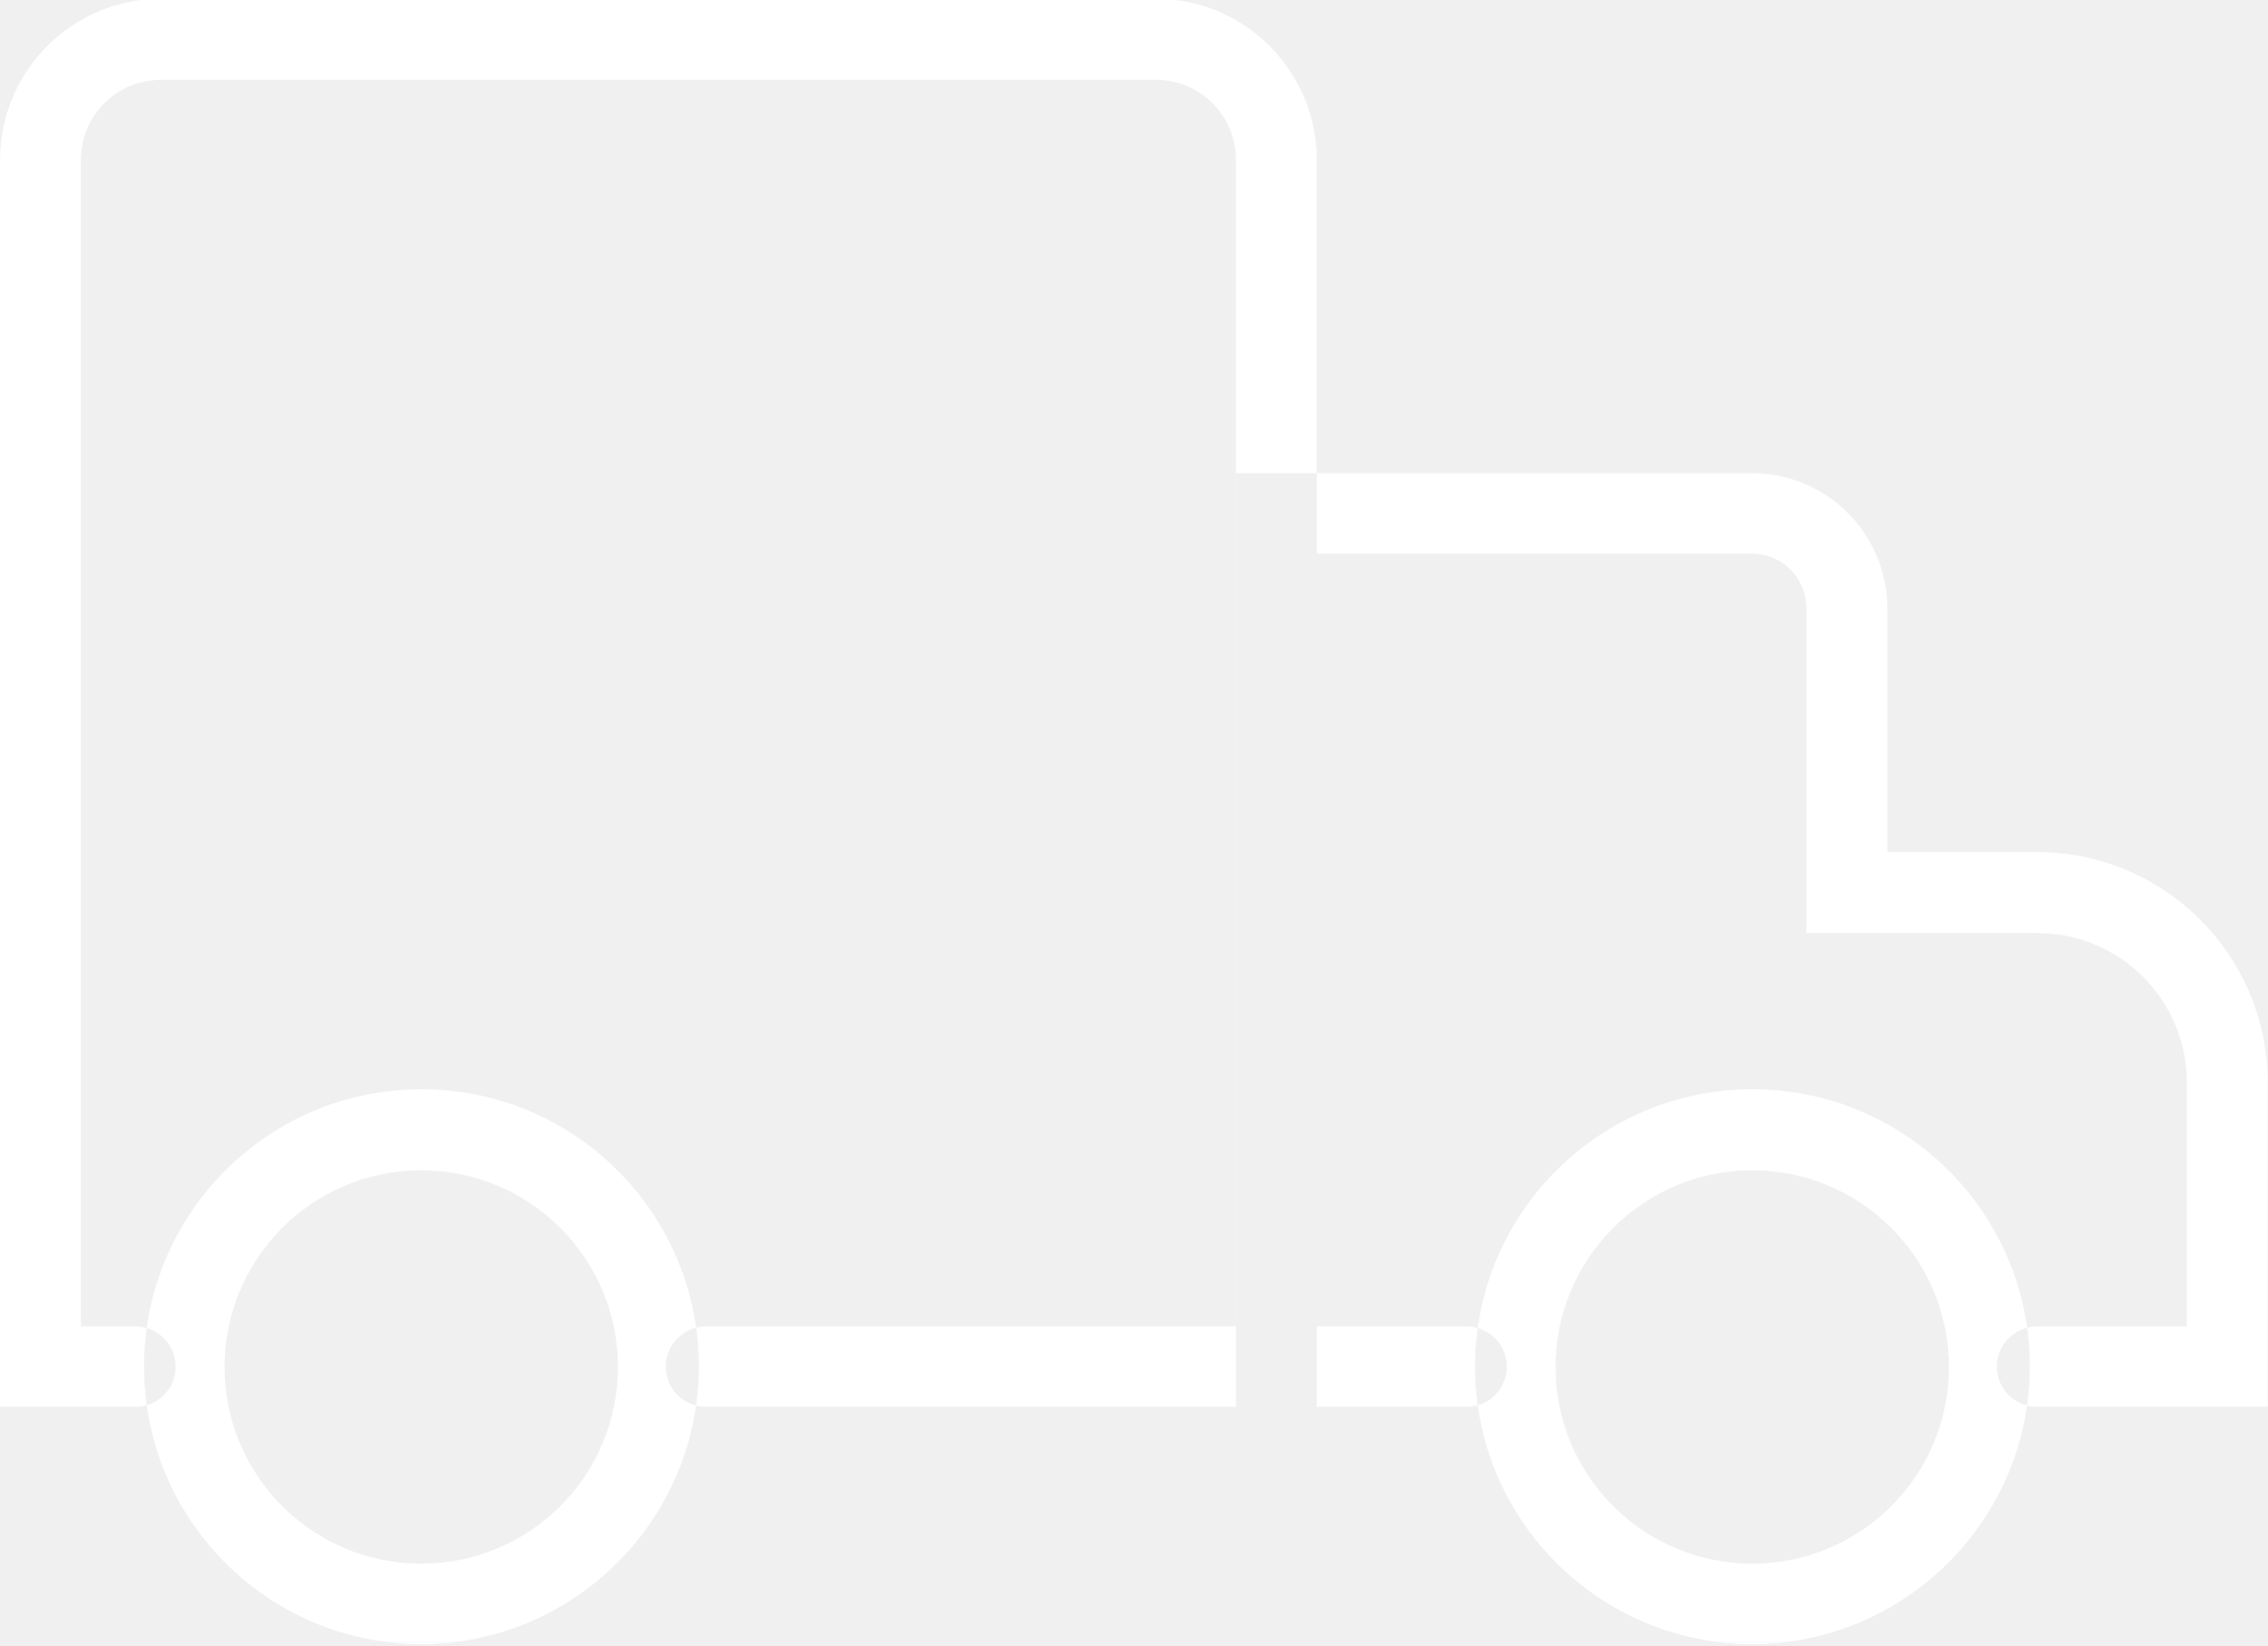
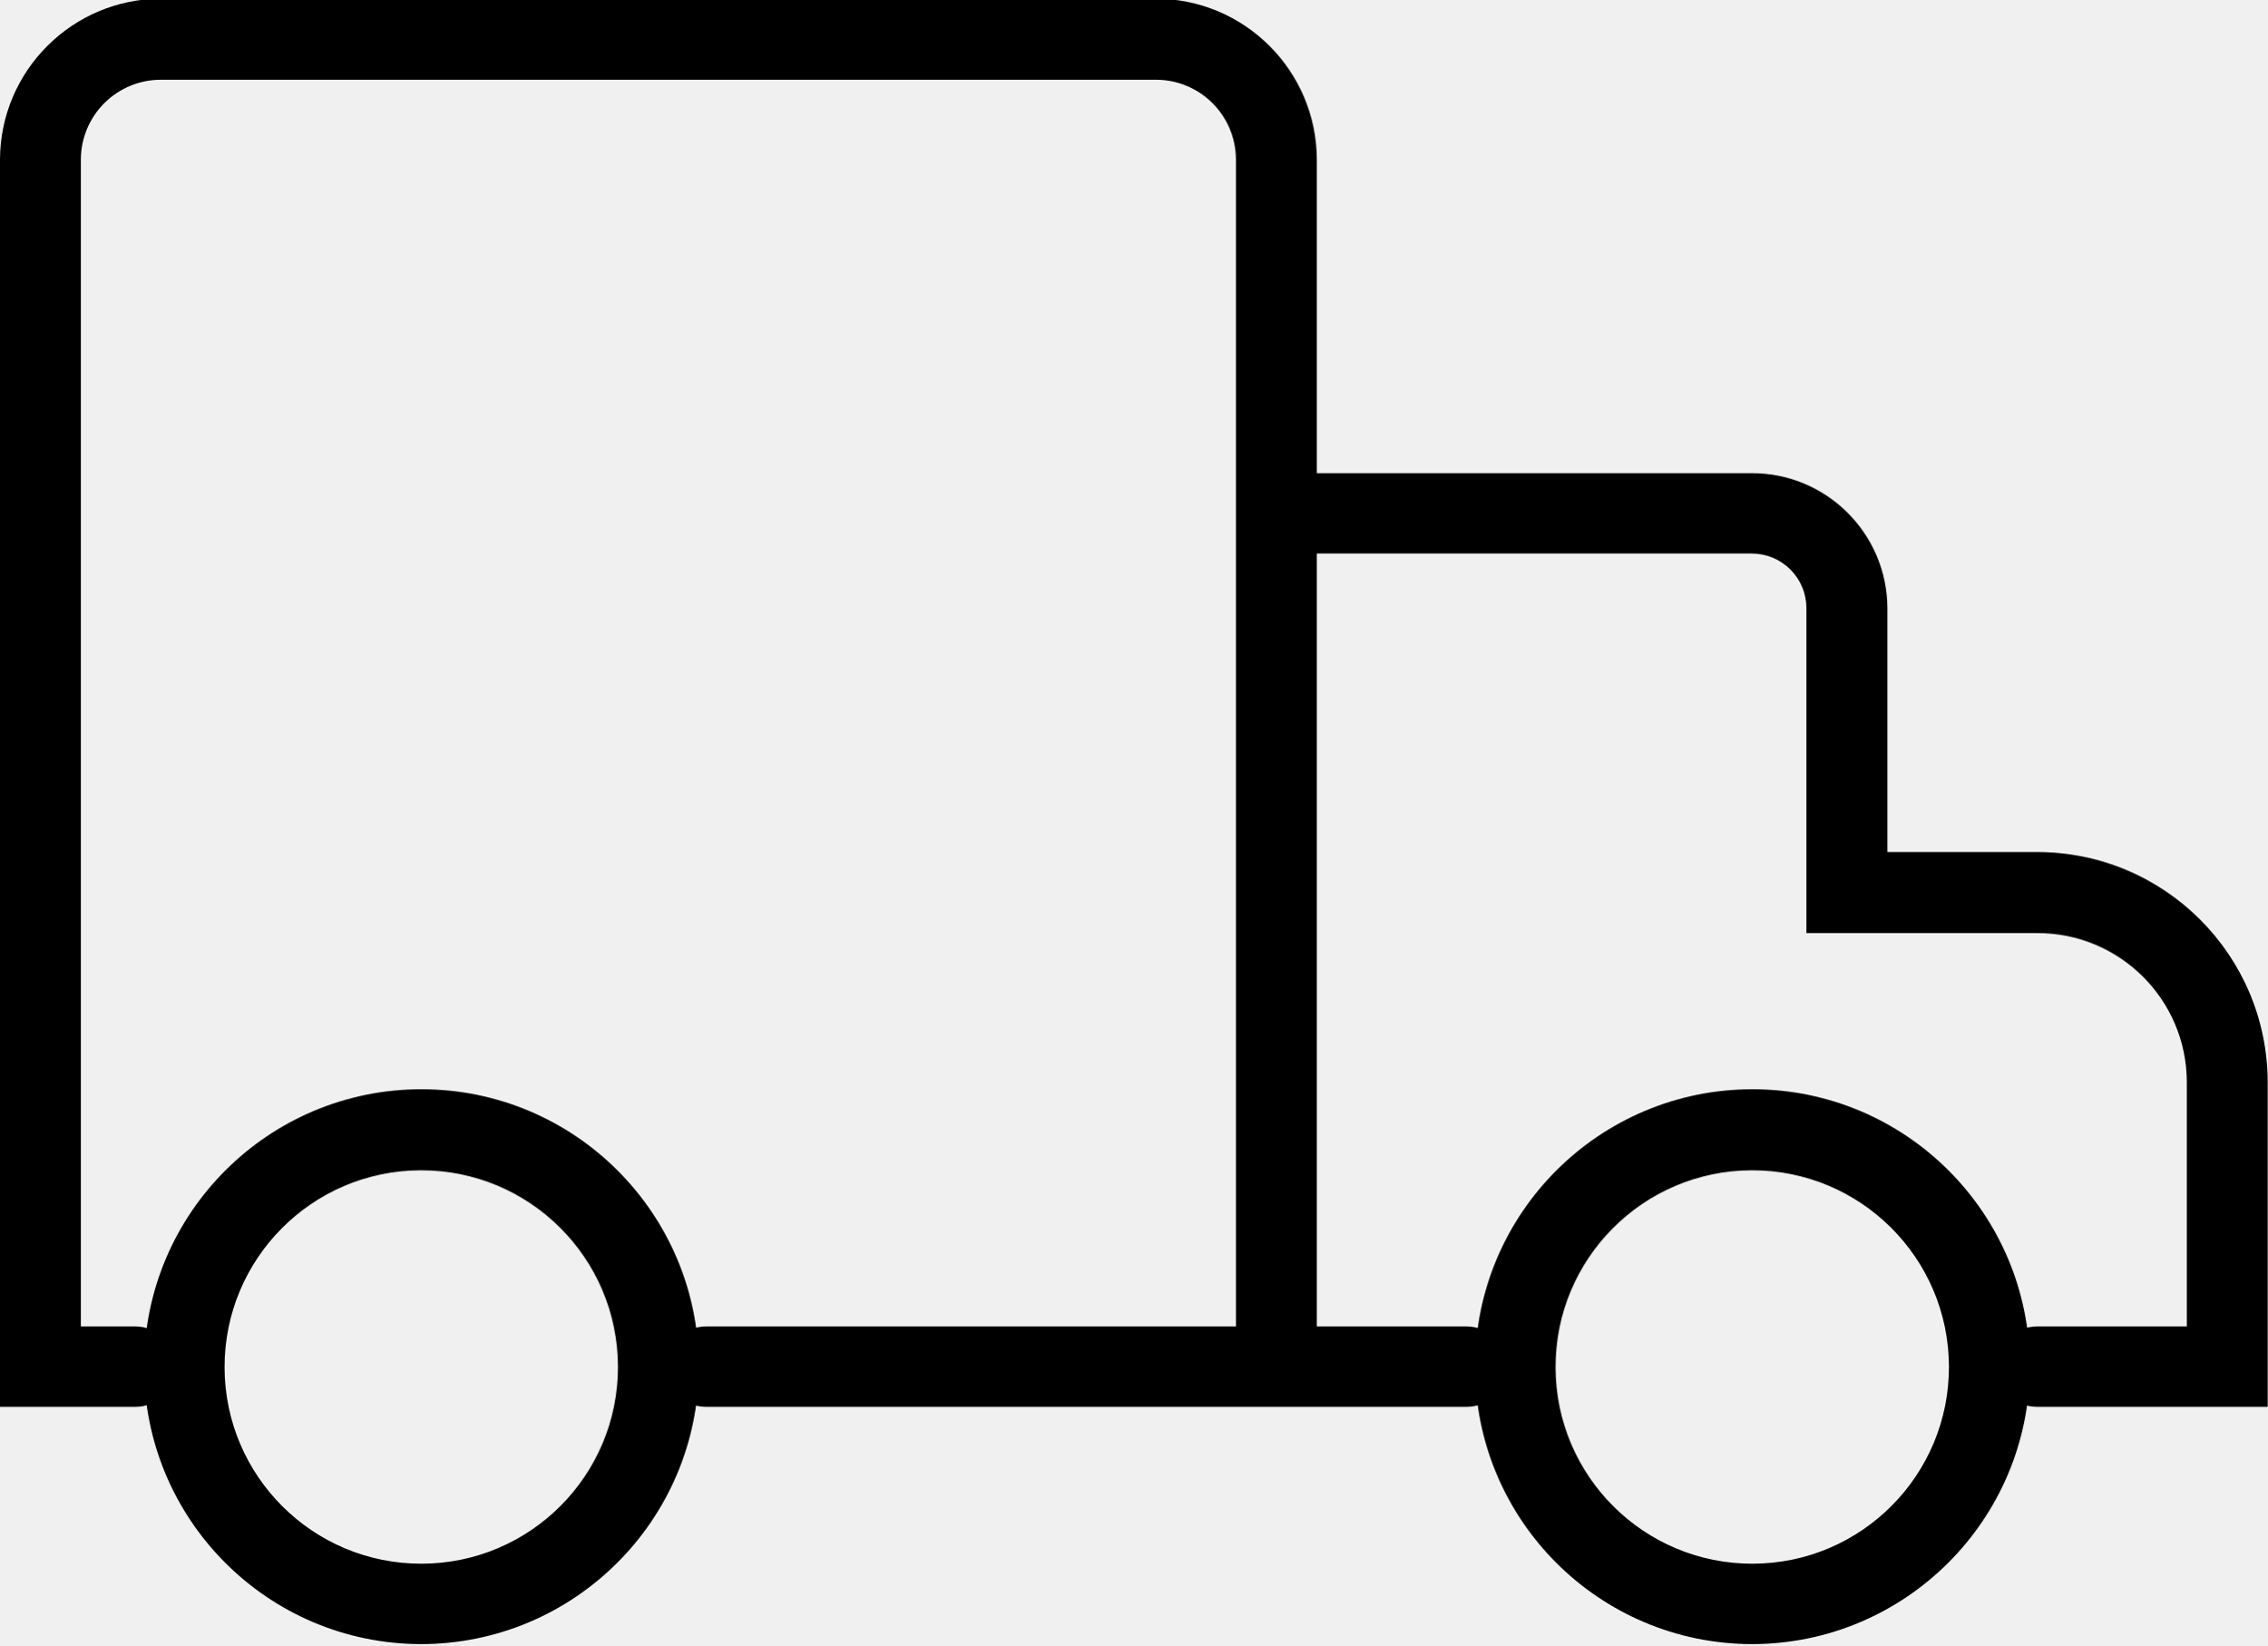
<svg xmlns="http://www.w3.org/2000/svg" width="34.406" height="24.97" viewBox="0 0 34.406 24.97">
  <defs>
    <style>
      .cls-1 {
        fill: #fff;
-         fill-rule: evenodd;
+         fillRule: evenodd;
      }
    </style>
  </defs>
-   <path id="Pulsuz_çatdırılma_50_azn-dən_yuxarı" data-name="Pulsuz çatdırılma 50 azn-dən yuxarı" class="cls-1" d="M49.985,3057.51H40.714a0.61,0.61,0,1,1,0-1.22h8.043v-17.71a1.214,1.214,0,0,0-1.219-1.21H32.447a1.214,1.214,0,0,0-1.22,1.21v17.71h0.829a0.61,0.61,0,1,1,0,1.22H30v-18.93a2.45,2.45,0,0,1,2.448-2.44H47.538a2.45,2.45,0,0,1,2.447,2.44v18.93Zm14.43,0h-3.5a0.61,0.61,0,1,1,0-1.22h2.273v-3.71a2.266,2.266,0,0,0-2.273-2.26h-3.5v-4.93a0.829,0.829,0,0,0-.83-0.83h-6.6v11.73h2.273a0.61,0.61,0,1,1,0,1.22h-3.5v-14.17h7.828a2.057,2.057,0,0,1,2.058,2.05v3.7h2.271a3.5,3.5,0,0,1,3.5,3.49v4.93Zm-7.83,3.6a4.21,4.21,0,1,1,4.221-4.21A4.221,4.221,0,0,1,56.586,3061.11Zm0-7.19a2.985,2.985,0,1,0,2.993,2.98A2.986,2.986,0,0,0,56.586,3053.92Zm-20.2,7.19a4.21,4.21,0,1,1,4.221-4.21A4.221,4.221,0,0,1,36.385,3061.11Zm0-7.19a2.985,2.985,0,1,0,2.993,2.98A2.986,2.986,0,0,0,36.385,3053.92Z" transform="translate(-30 -3036.16)" />
+   <path id="Pulsuz_çatdırılma_50_azn-dən_yuxarı" data-name="Pulsuz çatdırılma 50 azn-dən yuxarı" className="cls-1" d="M49.985,3057.51H40.714a0.61,0.61,0,1,1,0-1.22h8.043v-17.71a1.214,1.214,0,0,0-1.219-1.21H32.447a1.214,1.214,0,0,0-1.22,1.21v17.71h0.829a0.61,0.61,0,1,1,0,1.22H30v-18.93a2.45,2.45,0,0,1,2.448-2.44H47.538a2.45,2.45,0,0,1,2.447,2.44v18.93Zm14.43,0h-3.5a0.61,0.61,0,1,1,0-1.22h2.273v-3.71a2.266,2.266,0,0,0-2.273-2.26h-3.5v-4.93a0.829,0.829,0,0,0-.83-0.83h-6.6v11.73h2.273a0.61,0.61,0,1,1,0,1.22h-3.5v-14.17h7.828a2.057,2.057,0,0,1,2.058,2.05v3.7h2.271a3.5,3.5,0,0,1,3.5,3.49v4.93Zm-7.83,3.6a4.21,4.21,0,1,1,4.221-4.21A4.221,4.221,0,0,1,56.586,3061.11Zm0-7.19a2.985,2.985,0,1,0,2.993,2.98A2.986,2.986,0,0,0,56.586,3053.92Zm-20.2,7.19a4.21,4.21,0,1,1,4.221-4.21A4.221,4.221,0,0,1,36.385,3061.11Zm0-7.19a2.985,2.985,0,1,0,2.993,2.98A2.986,2.986,0,0,0,36.385,3053.92Z" transform="translate(-30 -3036.16)" />
</svg>
